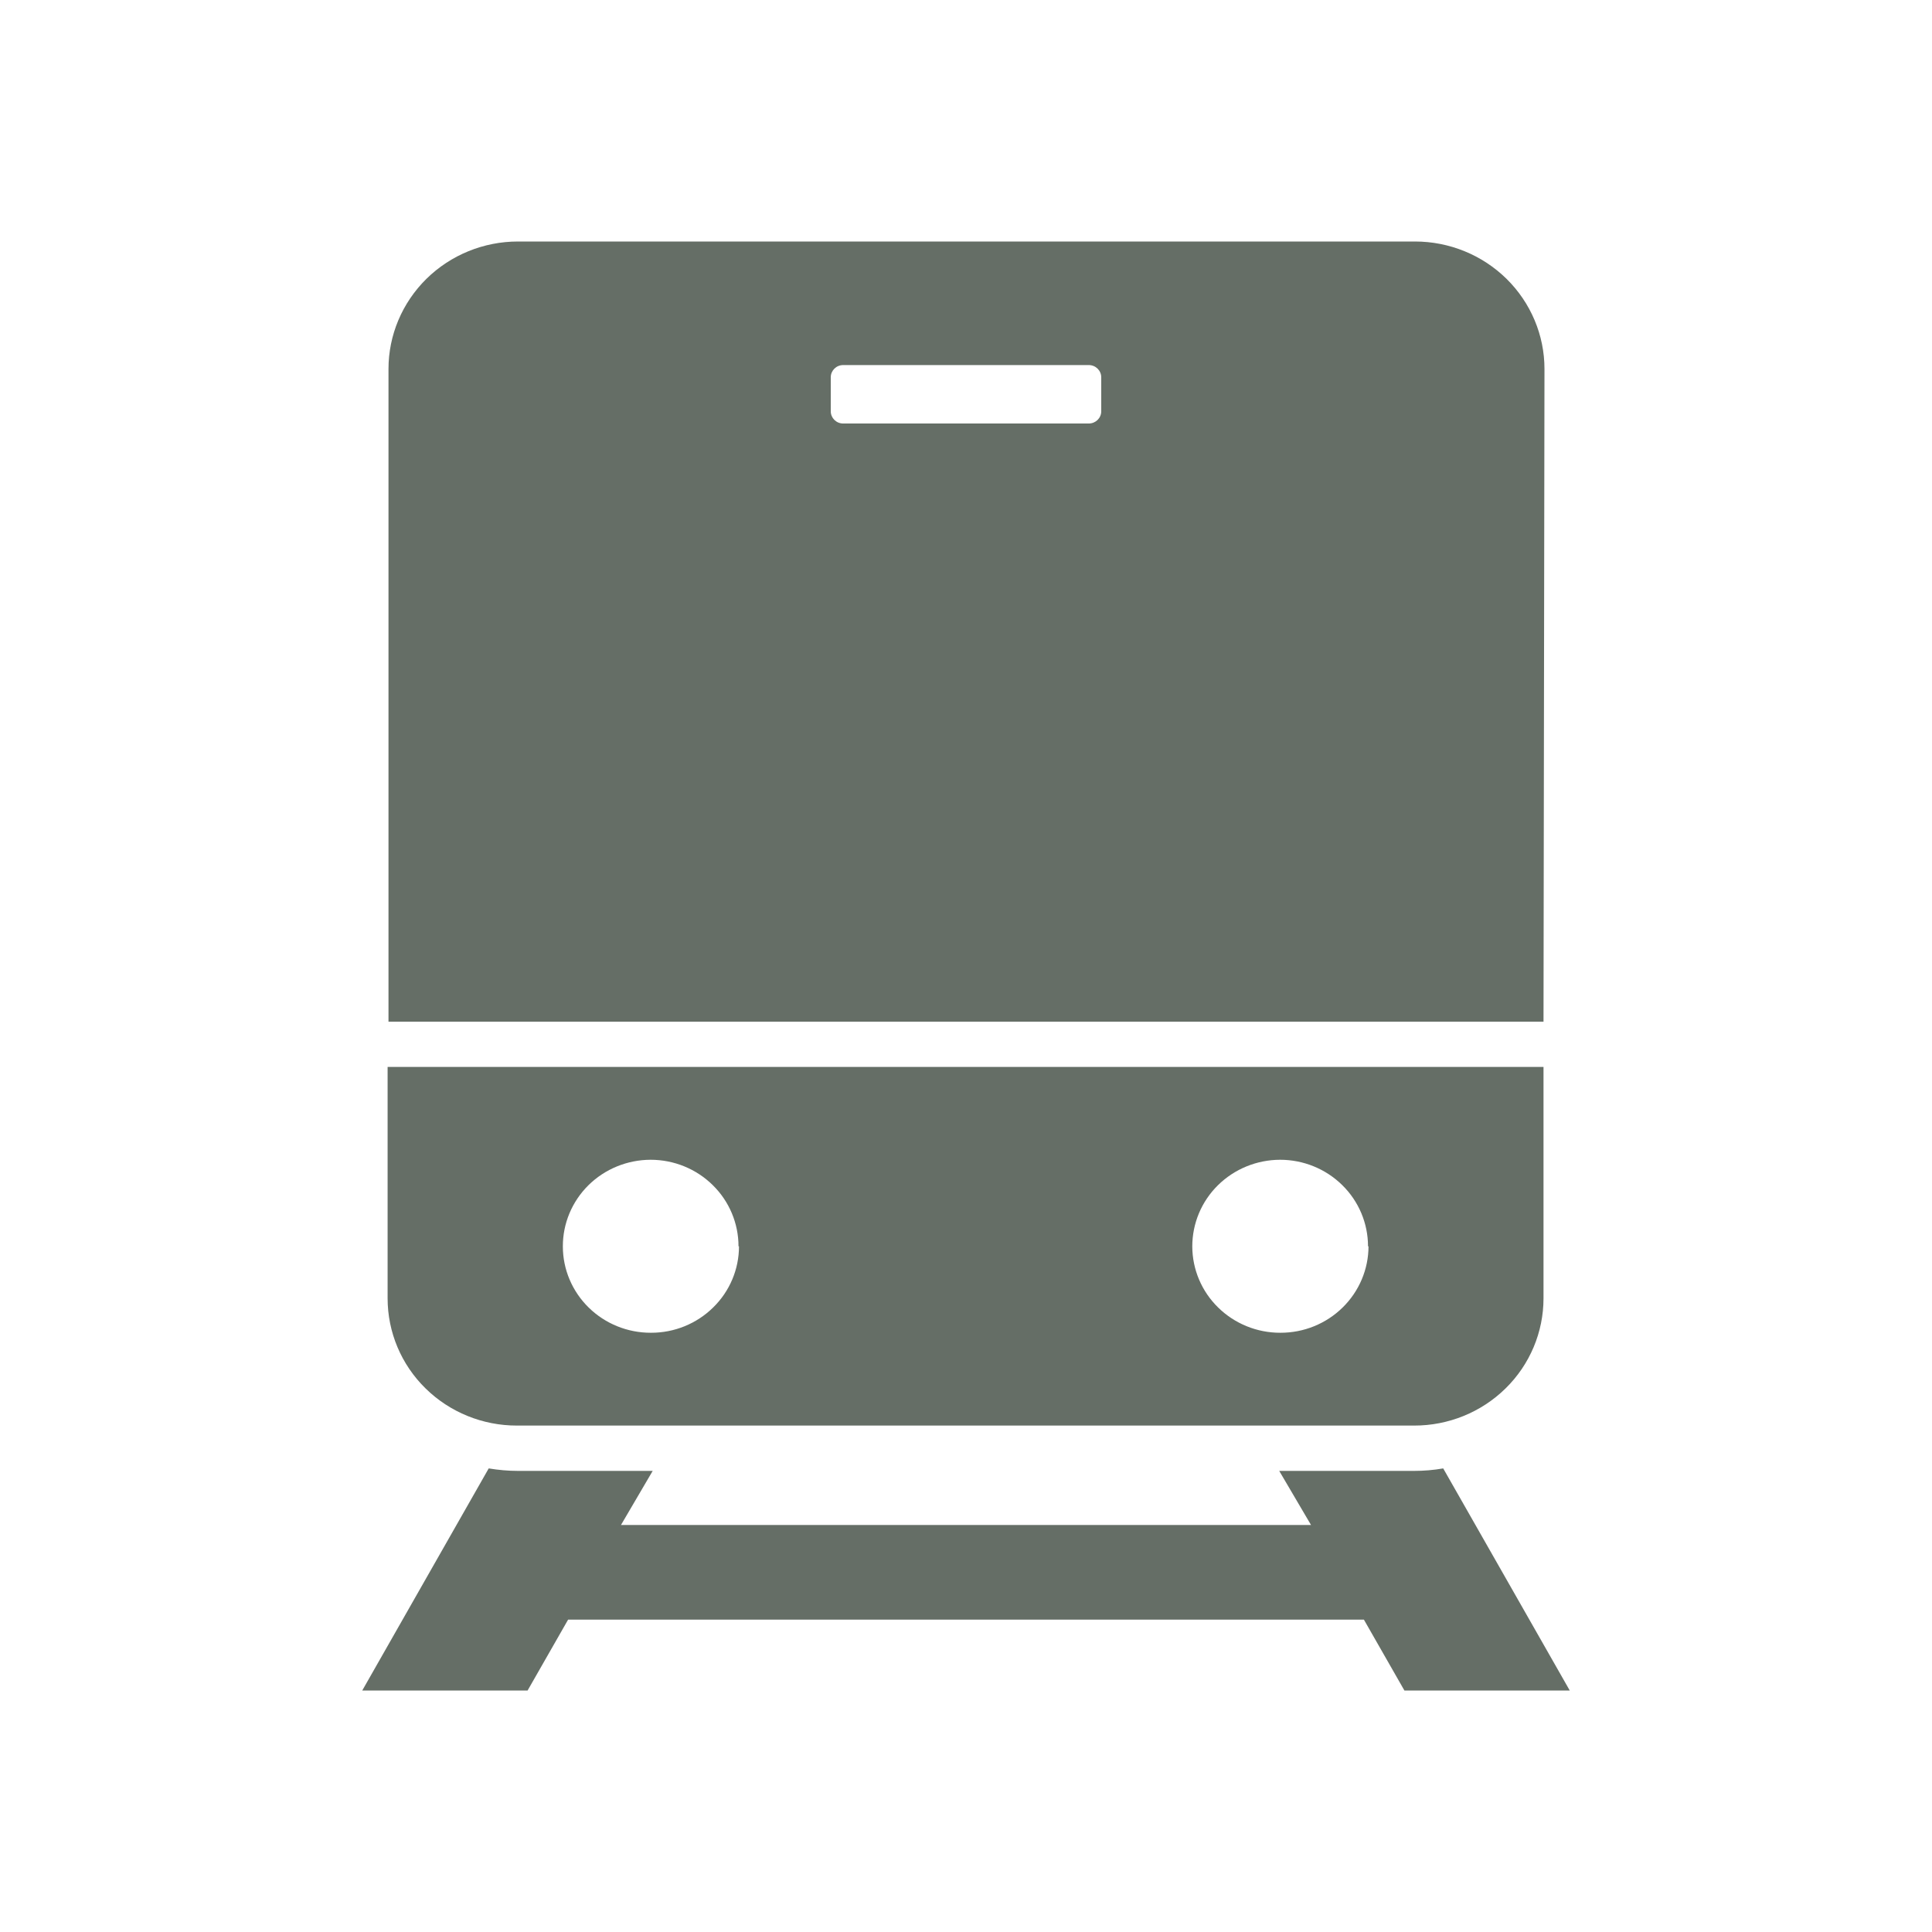
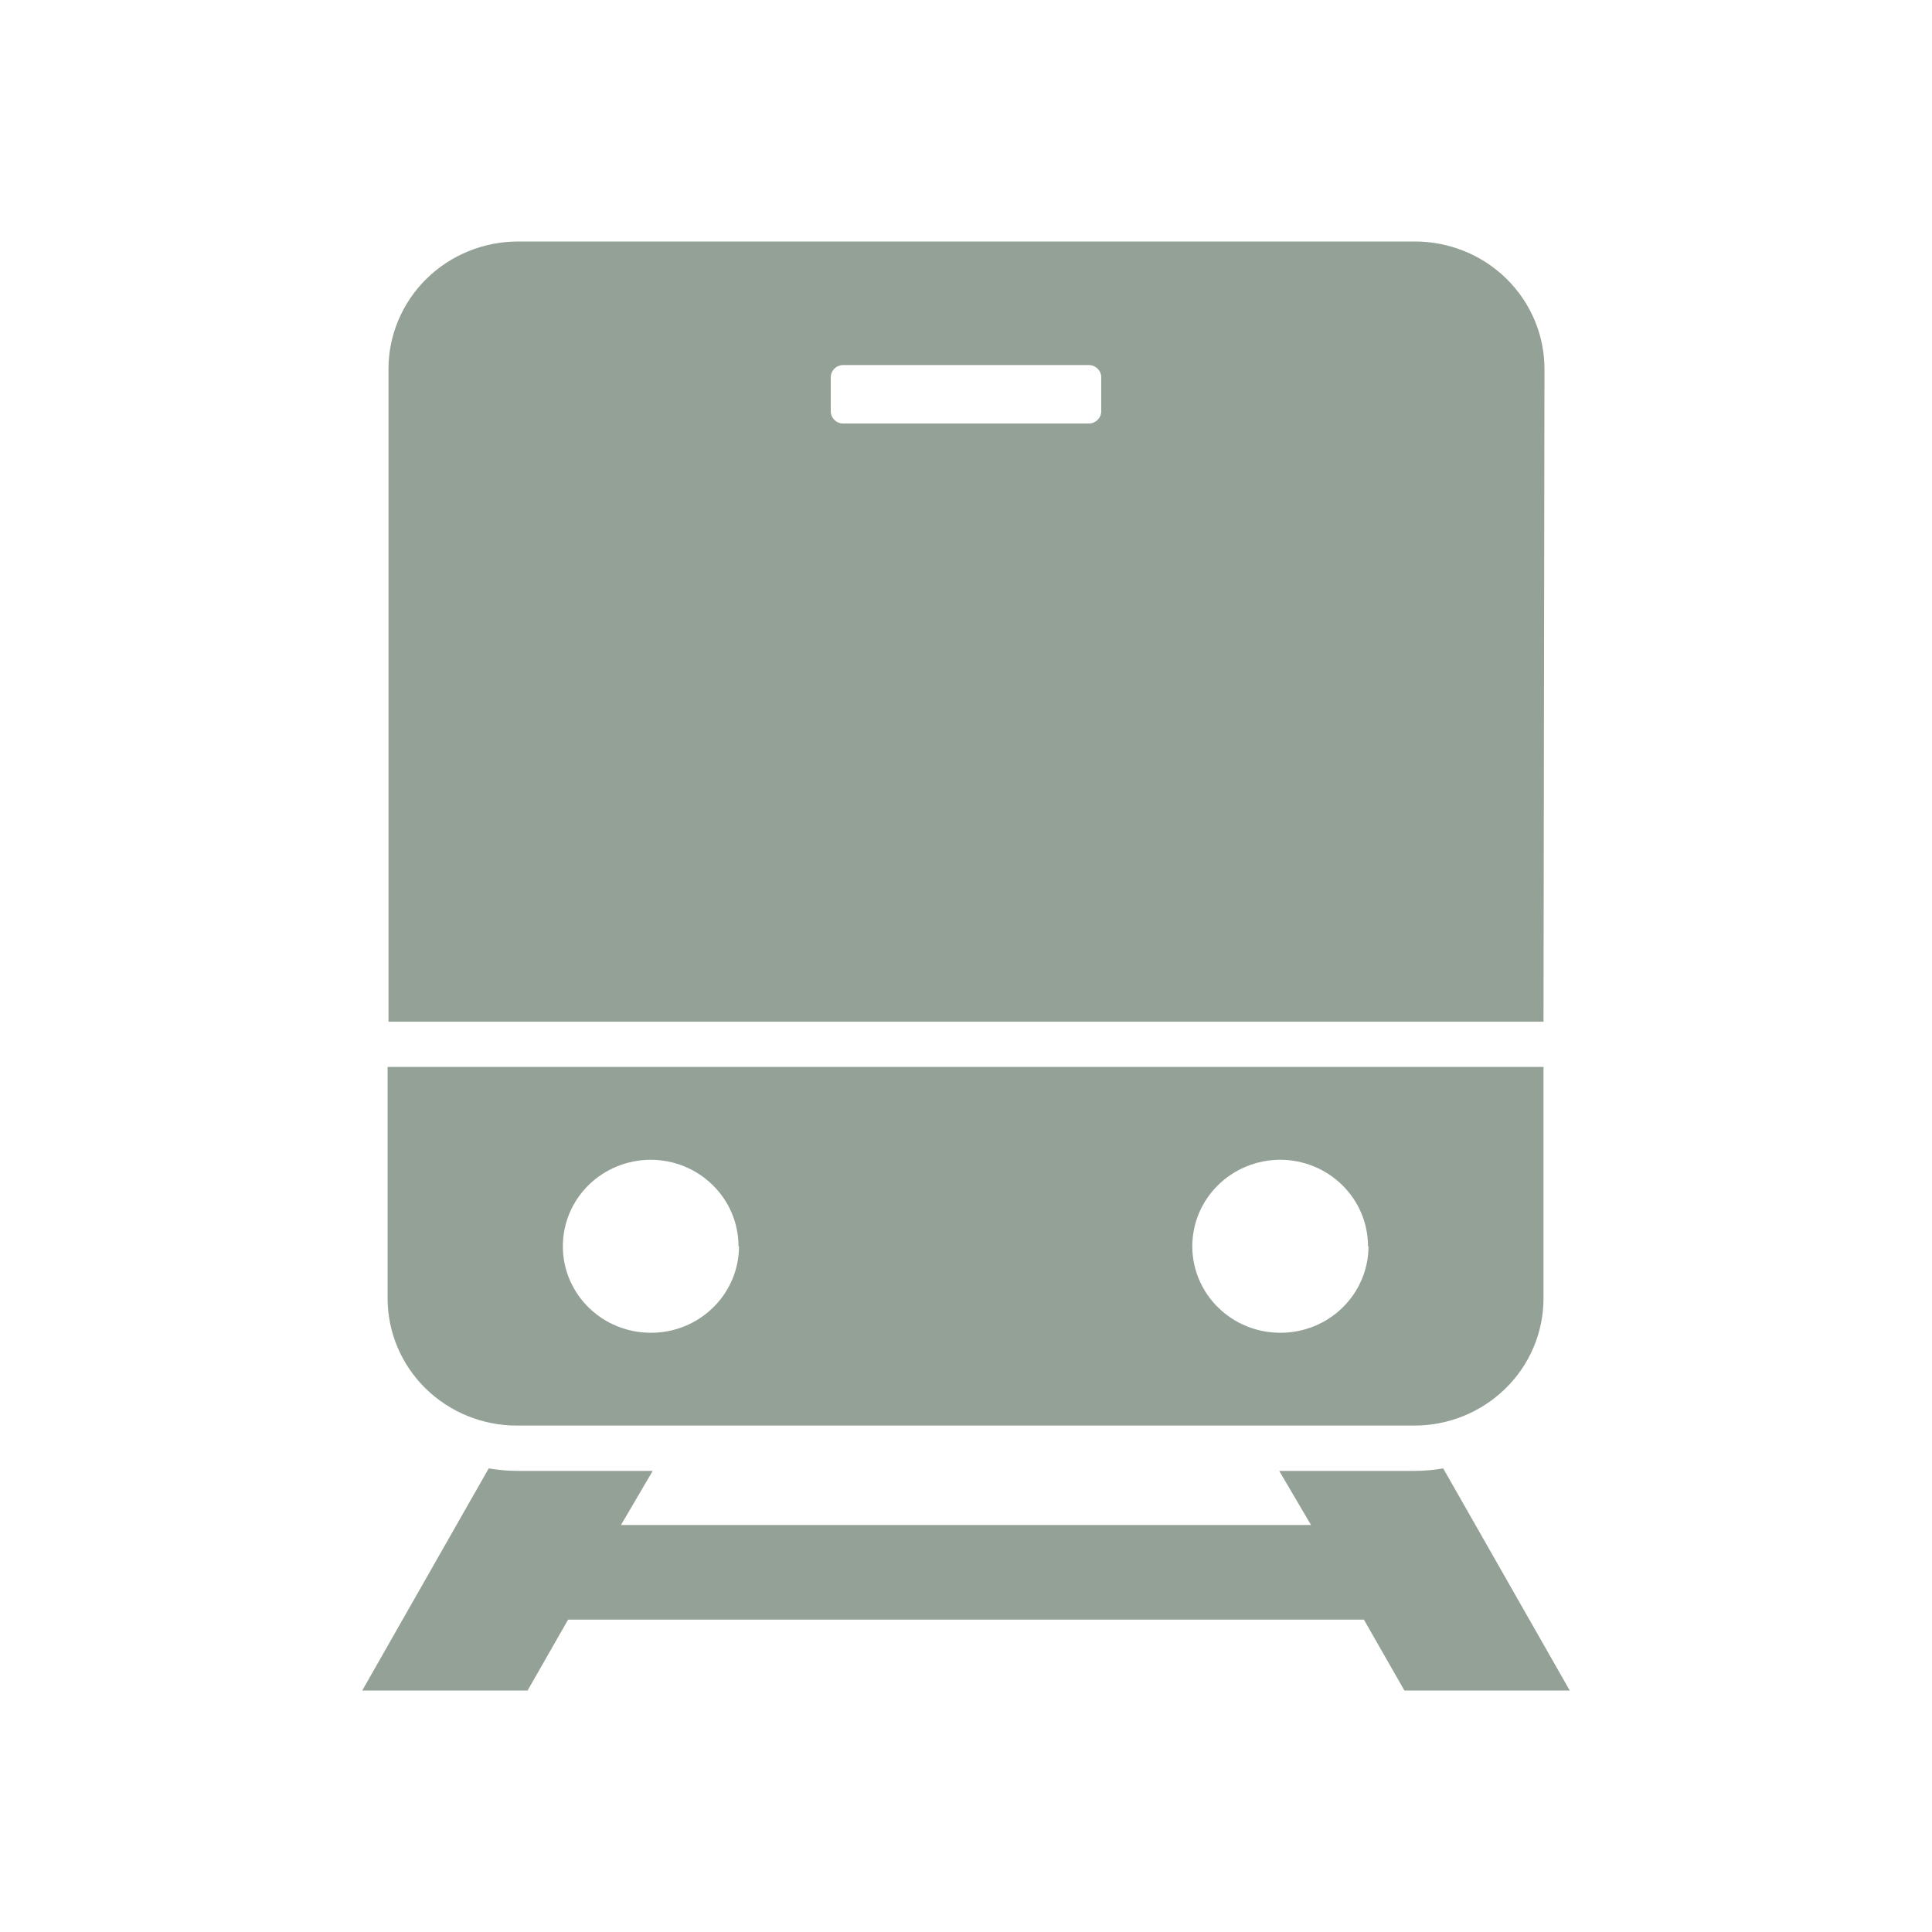
<svg xmlns="http://www.w3.org/2000/svg" width="24" height="24" viewBox="0 0 24 24" fill="none">
-   <path d="M17.566 18.272C17.687 18.272 17.809 18.262 17.928 18.241L19.5 21H17.446L16.943 20.12H7.057L6.554 21H4.5L6.071 18.241V18.241C6.191 18.261 6.313 18.272 6.434 18.272H8.108L7.714 18.944H16.286L15.891 18.272L17.566 18.272ZM19.174 12.692L4.826 12.692V4.583C4.826 4.163 4.996 3.761 5.297 3.464C5.599 3.167 6.008 3 6.435 3H17.577C18.004 3 18.413 3.167 18.715 3.464C19.016 3.761 19.186 4.163 19.186 4.583L19.174 12.692ZM13.68 4.687C13.68 4.603 13.611 4.535 13.525 4.535H10.474C10.389 4.535 10.32 4.603 10.32 4.687V5.109C10.32 5.193 10.389 5.261 10.474 5.261H13.525C13.611 5.261 13.68 5.193 13.68 5.109V4.687ZM19.174 13.254V16.128C19.174 16.548 19.005 16.951 18.703 17.247C18.401 17.544 17.992 17.71 17.566 17.709H6.423C5.997 17.71 5.588 17.544 5.286 17.247C4.984 16.951 4.815 16.548 4.815 16.128V13.254H19.174ZM9.174 15.482C9.174 15.197 9.059 14.923 8.854 14.722C8.649 14.52 8.372 14.407 8.082 14.407C7.792 14.408 7.515 14.521 7.31 14.723C7.106 14.925 6.991 15.198 6.992 15.484C6.992 15.769 7.108 16.042 7.313 16.243C7.518 16.444 7.796 16.557 8.086 16.556C8.376 16.557 8.654 16.444 8.859 16.242C9.065 16.041 9.18 15.767 9.18 15.482L9.174 15.482ZM16.994 15.482H16.994C16.994 15.197 16.879 14.923 16.674 14.722C16.469 14.52 16.191 14.407 15.902 14.407C15.612 14.408 15.335 14.521 15.13 14.723C14.925 14.925 14.811 15.198 14.811 15.484C14.812 15.769 14.927 16.042 15.133 16.243C15.338 16.444 15.616 16.557 15.905 16.556C16.195 16.557 16.474 16.444 16.679 16.242C16.884 16.041 17 15.767 17 15.482L16.994 15.482Z" fill="#656E66" />
+   <path d="M17.566 18.272C17.687 18.272 17.809 18.262 17.928 18.241L19.5 21H17.446L16.943 20.12H7.057L6.554 21H4.5L6.071 18.241V18.241C6.191 18.261 6.313 18.272 6.434 18.272H8.108L7.714 18.944H16.286L15.891 18.272L17.566 18.272ZM19.174 12.692L4.826 12.692V4.583C4.826 4.163 4.996 3.761 5.297 3.464C5.599 3.167 6.008 3 6.435 3H17.577C18.004 3 18.413 3.167 18.715 3.464C19.016 3.761 19.186 4.163 19.186 4.583L19.174 12.692ZM13.68 4.687C13.68 4.603 13.611 4.535 13.525 4.535H10.474C10.389 4.535 10.32 4.603 10.32 4.687V5.109C10.32 5.193 10.389 5.261 10.474 5.261H13.525C13.611 5.261 13.68 5.193 13.68 5.109V4.687ZM19.174 13.254V16.128C19.174 16.548 19.005 16.951 18.703 17.247C18.401 17.544 17.992 17.71 17.566 17.709H6.423C5.997 17.71 5.588 17.544 5.286 17.247C4.984 16.951 4.815 16.548 4.815 16.128V13.254H19.174ZM9.174 15.482C9.174 15.197 9.059 14.923 8.854 14.722C8.649 14.52 8.372 14.407 8.082 14.407C7.792 14.408 7.515 14.521 7.31 14.723C7.106 14.925 6.991 15.198 6.992 15.484C6.992 15.769 7.108 16.042 7.313 16.243C7.518 16.444 7.796 16.557 8.086 16.556C8.376 16.557 8.654 16.444 8.859 16.242C9.065 16.041 9.18 15.767 9.18 15.482L9.174 15.482ZM16.994 15.482H16.994C16.994 15.197 16.879 14.923 16.674 14.722C16.469 14.52 16.191 14.407 15.902 14.407C15.612 14.408 15.335 14.521 15.13 14.723C14.925 14.925 14.811 15.198 14.811 15.484C14.812 15.769 14.927 16.042 15.133 16.243C15.338 16.444 15.616 16.557 15.905 16.556C16.195 16.557 16.474 16.444 16.679 16.242C16.884 16.041 17 15.767 17 15.482L16.994 15.482Z" fill="#94A196" />
</svg>
